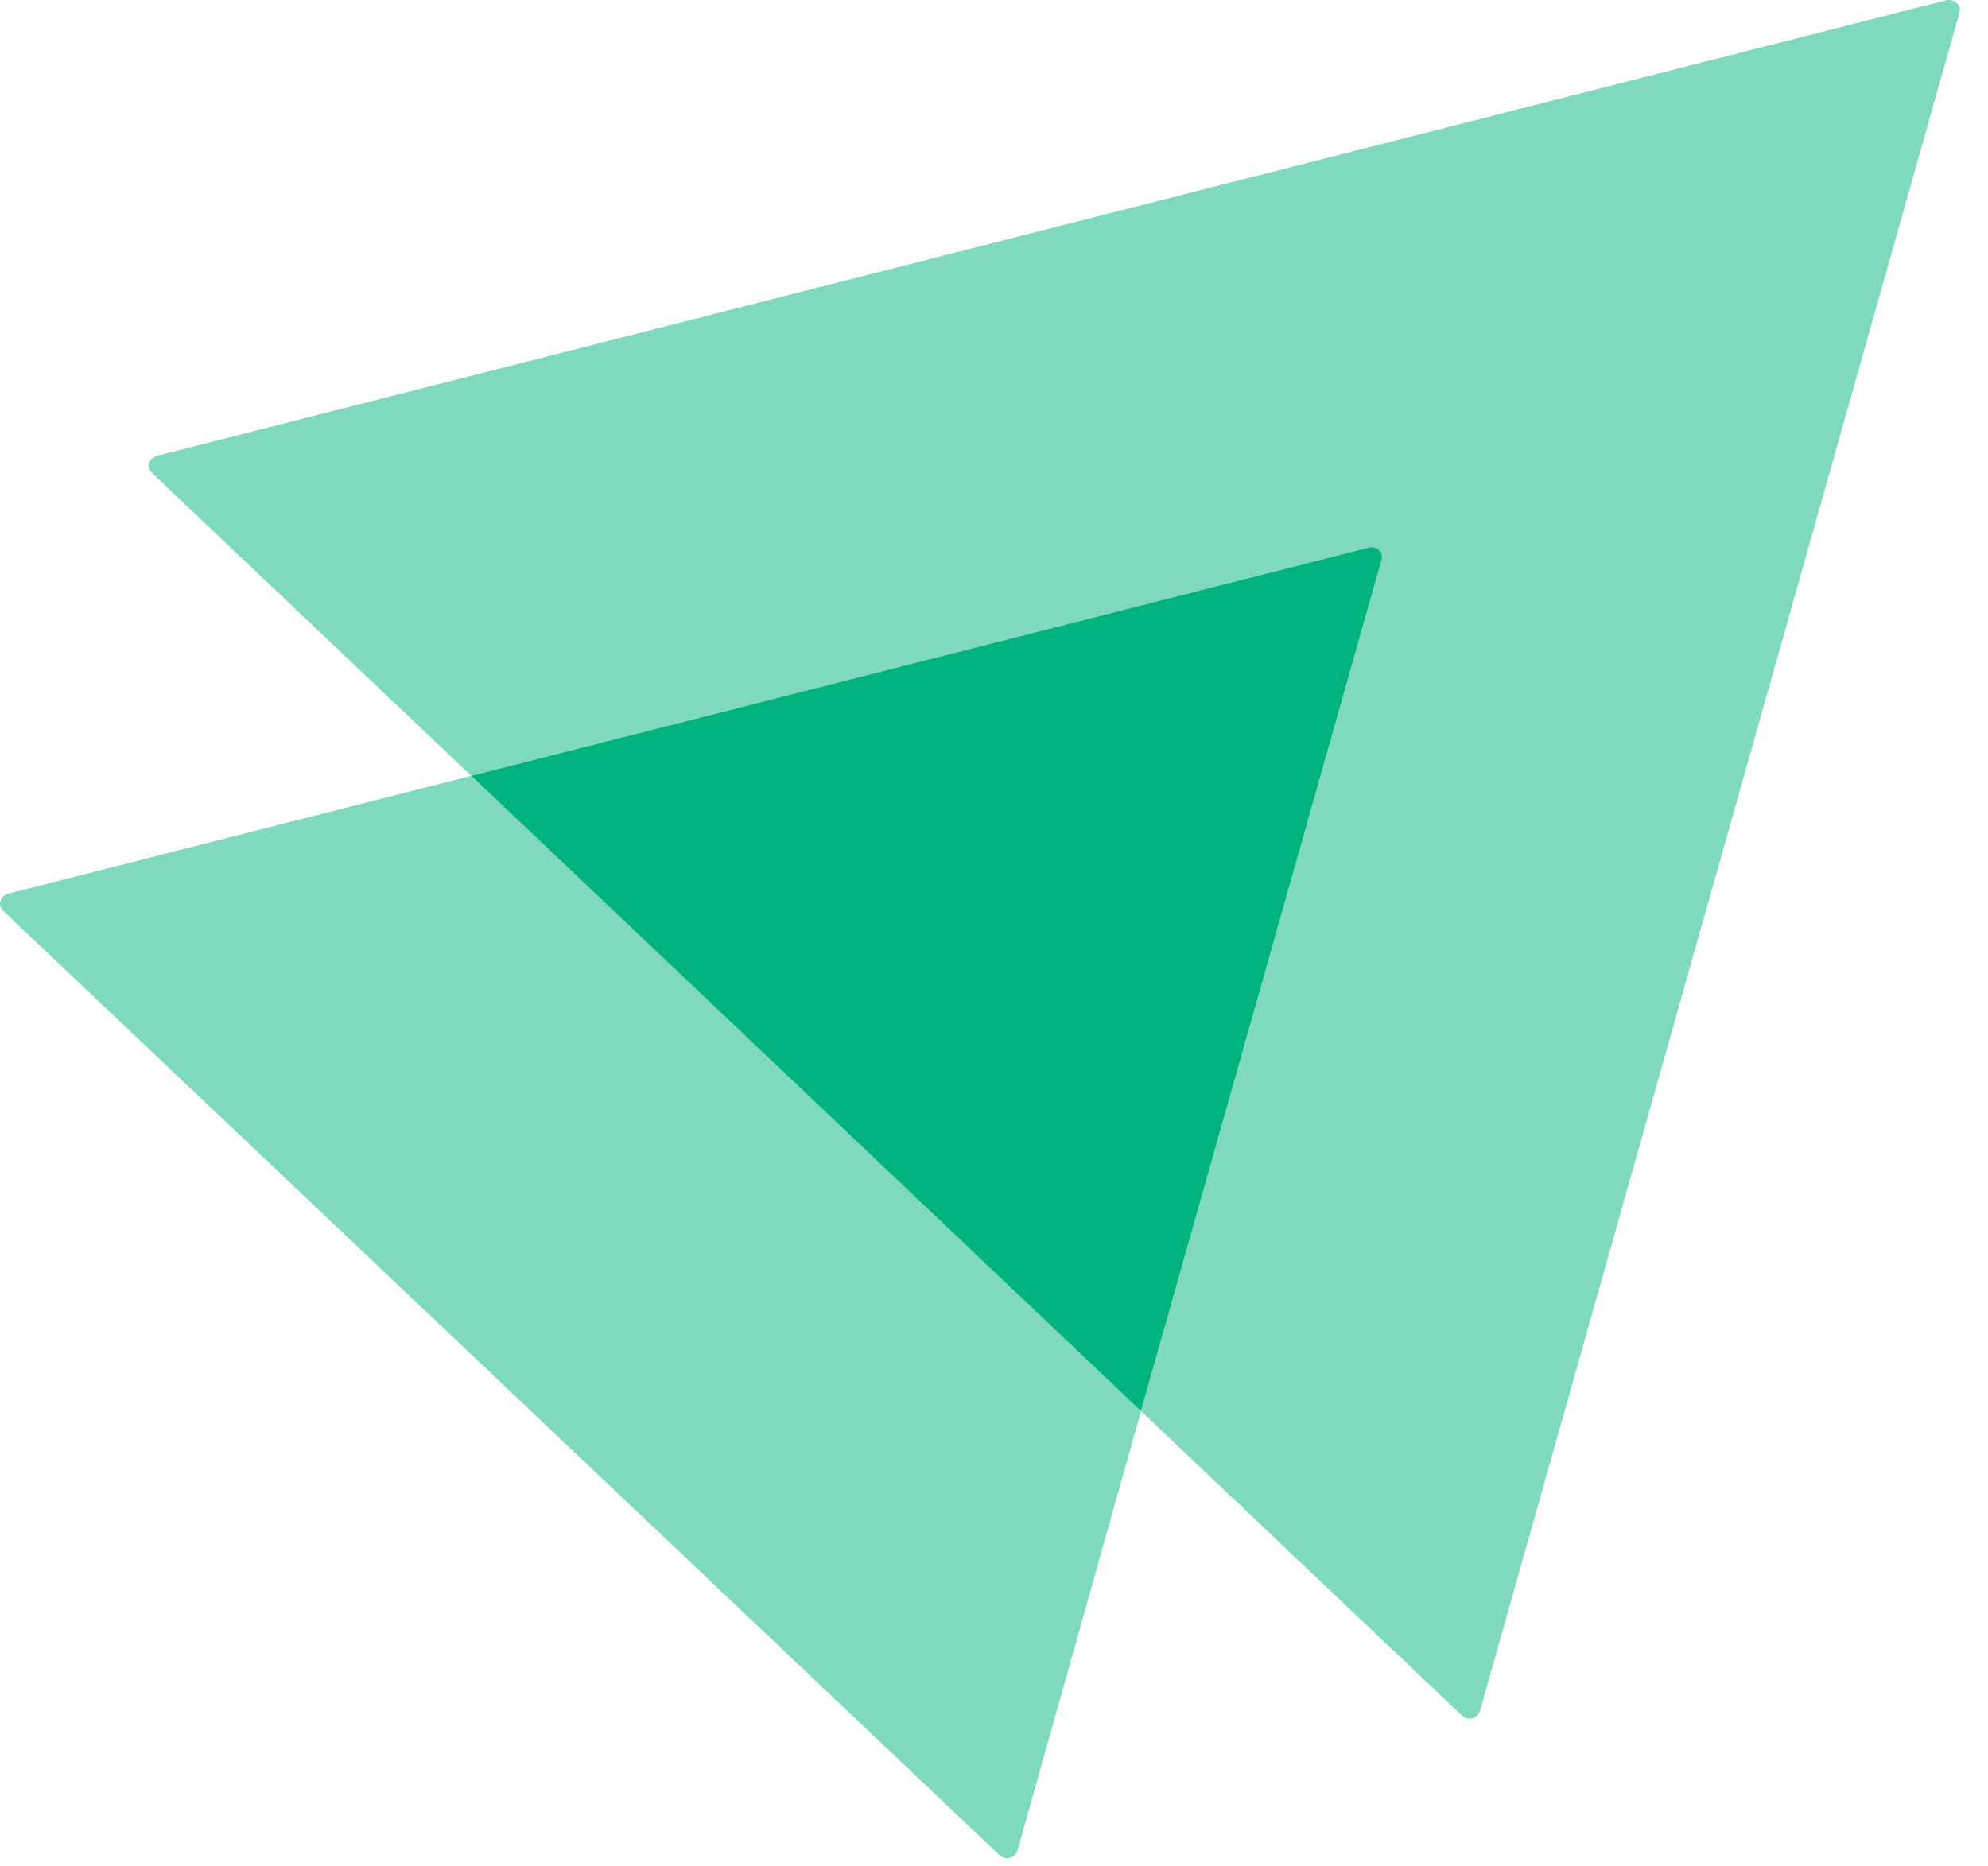
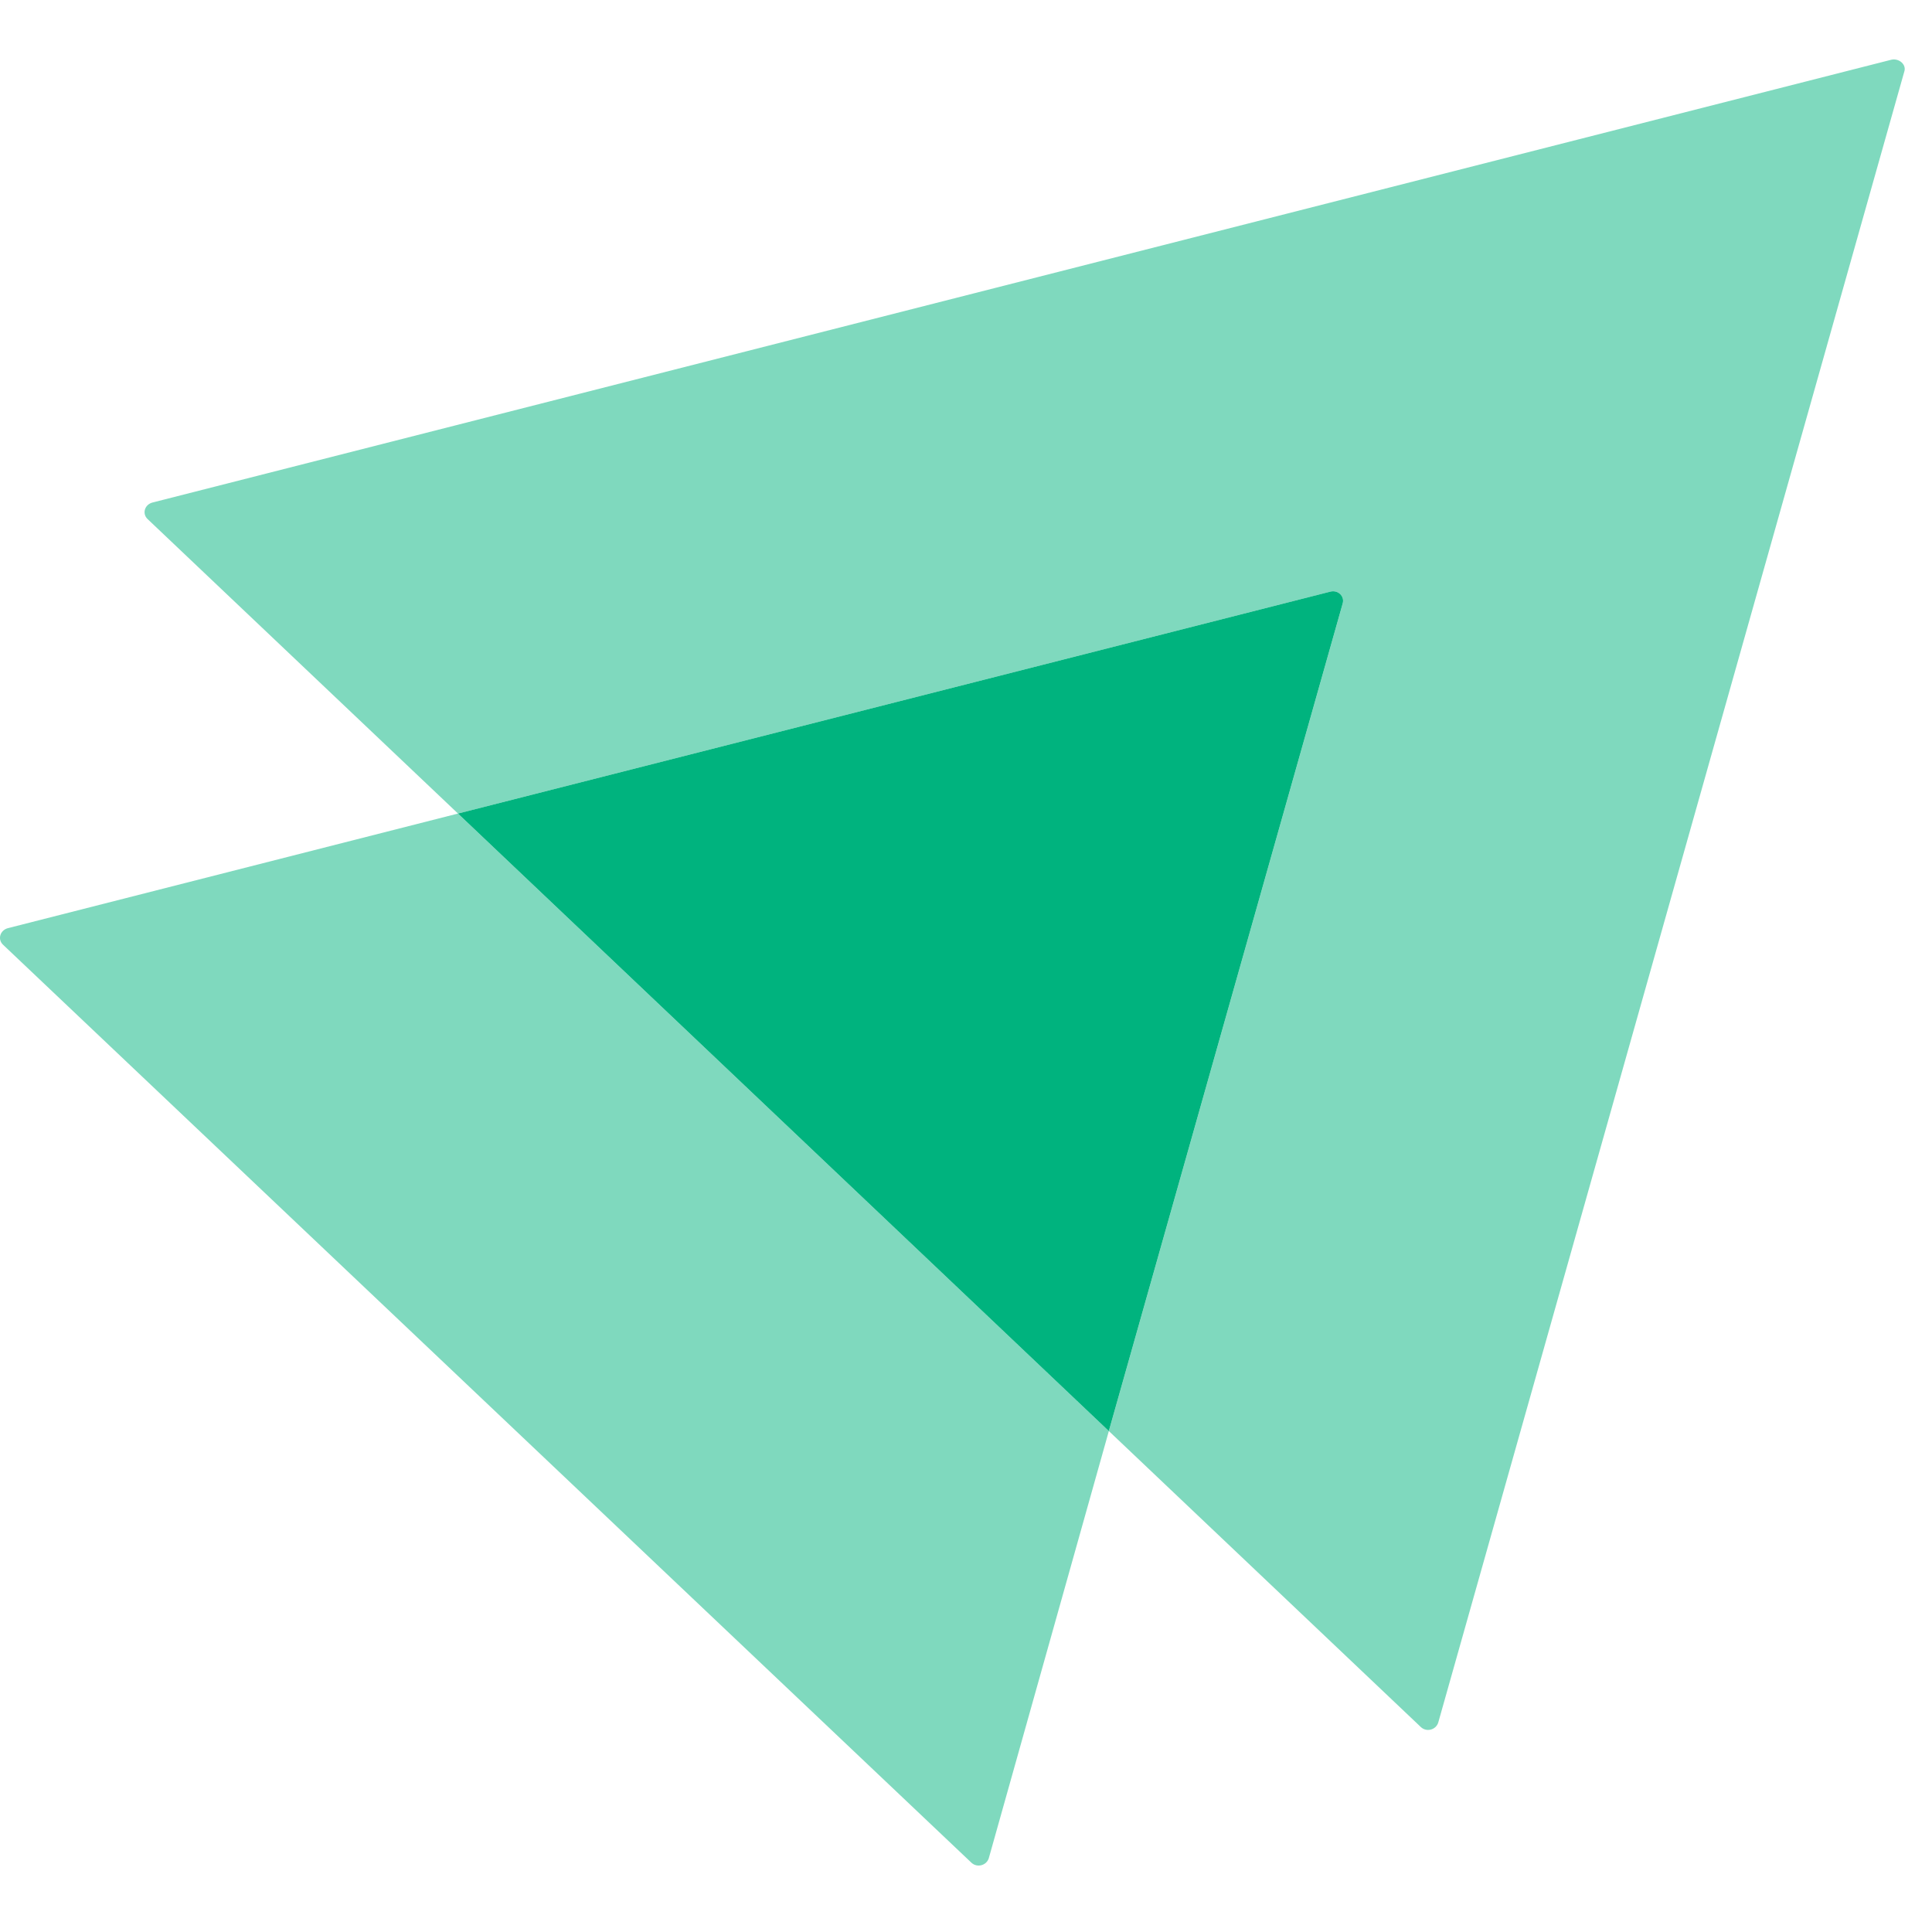
- <svg xmlns="http://www.w3.org/2000/svg" width="65" height="61" viewBox="0 0 65 61" fill="none">
+ <svg xmlns="http://www.w3.org/2000/svg" width="40" height="40" viewBox="0 0 65 61" fill="none">
  <path opacity="0.5" d="M64.067 0.411L48.388 55.954C48.308 56.206 47.989 56.282 47.803 56.105L37.306 46.146L45.172 18.311C45.252 18.059 45.013 17.832 44.747 17.908L15.409 25.371L4.965 15.463C4.779 15.286 4.859 14.983 5.125 14.908L63.642 0.007C63.907 -0.043 64.147 0.184 64.067 0.411Z" fill="#00B37E" />
  <path opacity="0.5" d="M37.306 46.146L33.267 60.517C33.187 60.769 32.868 60.845 32.682 60.668L0.101 29.783C-0.085 29.606 -0.005 29.304 0.261 29.228L15.408 25.371L37.306 46.146Z" fill="#00B37E" />
  <path d="M45.171 18.311L37.305 46.146L15.408 25.371L44.746 17.908C45.012 17.832 45.251 18.059 45.171 18.311Z" fill="#00B37E" />
</svg>
